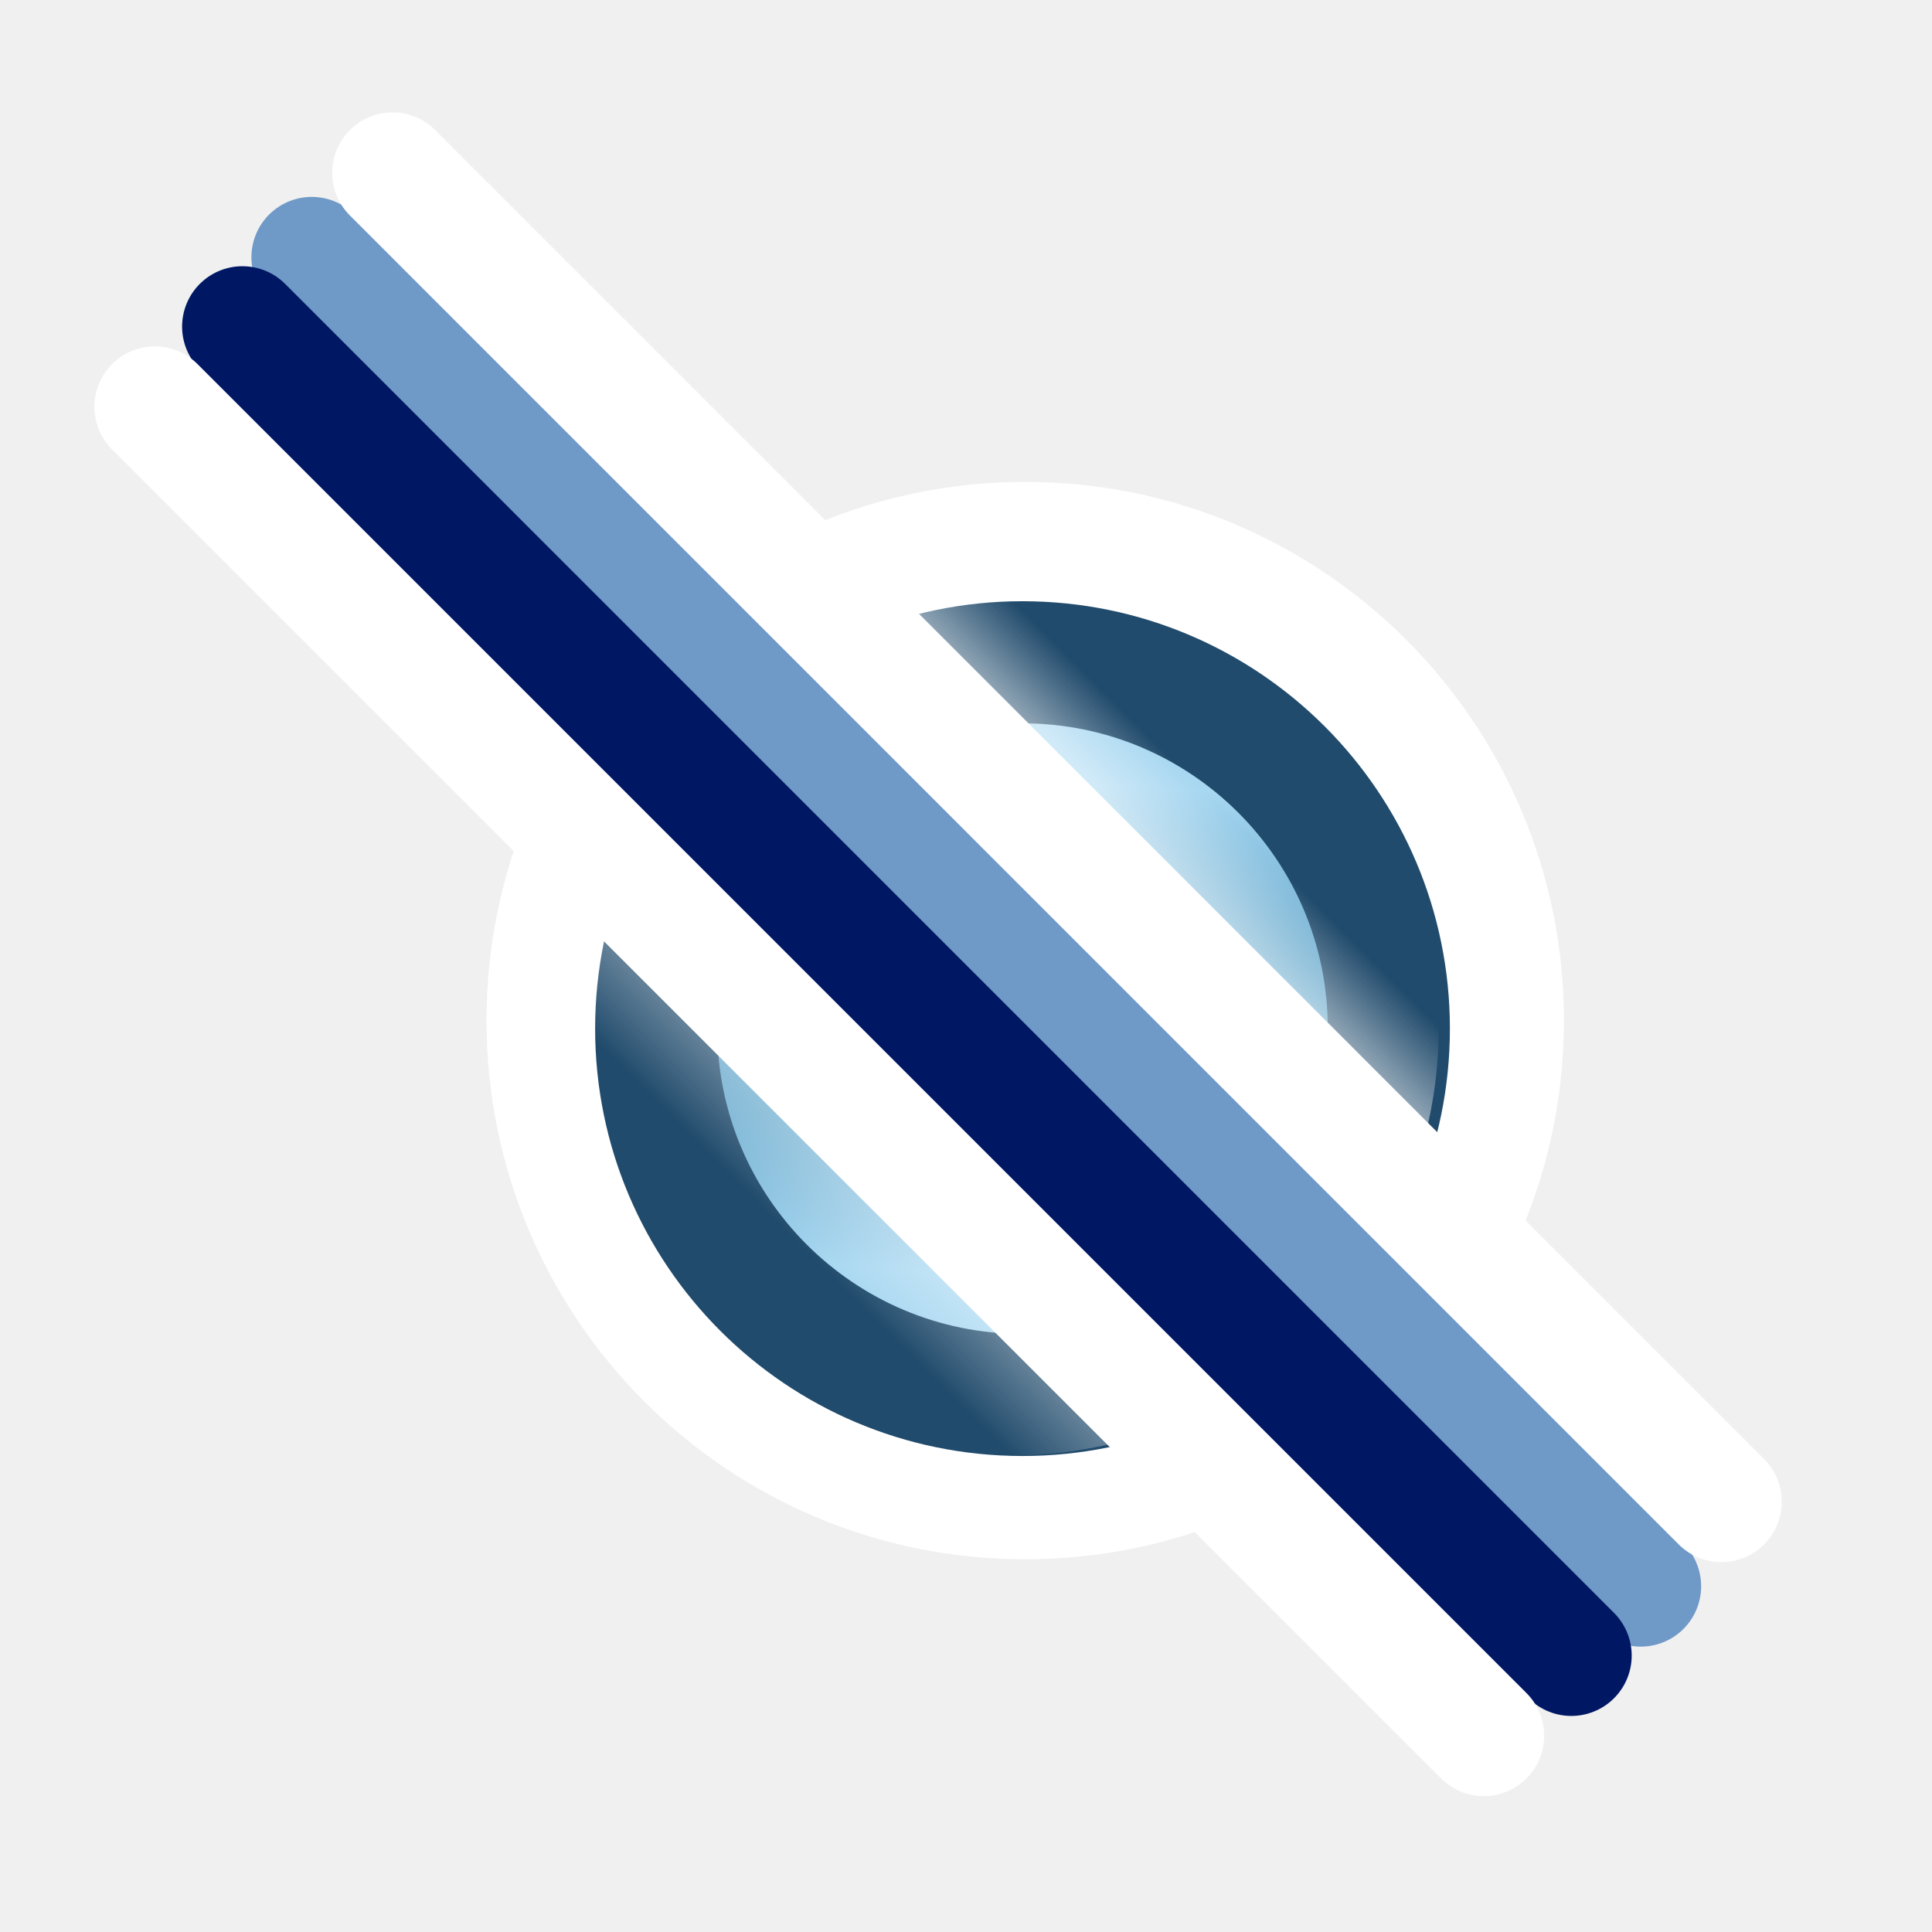
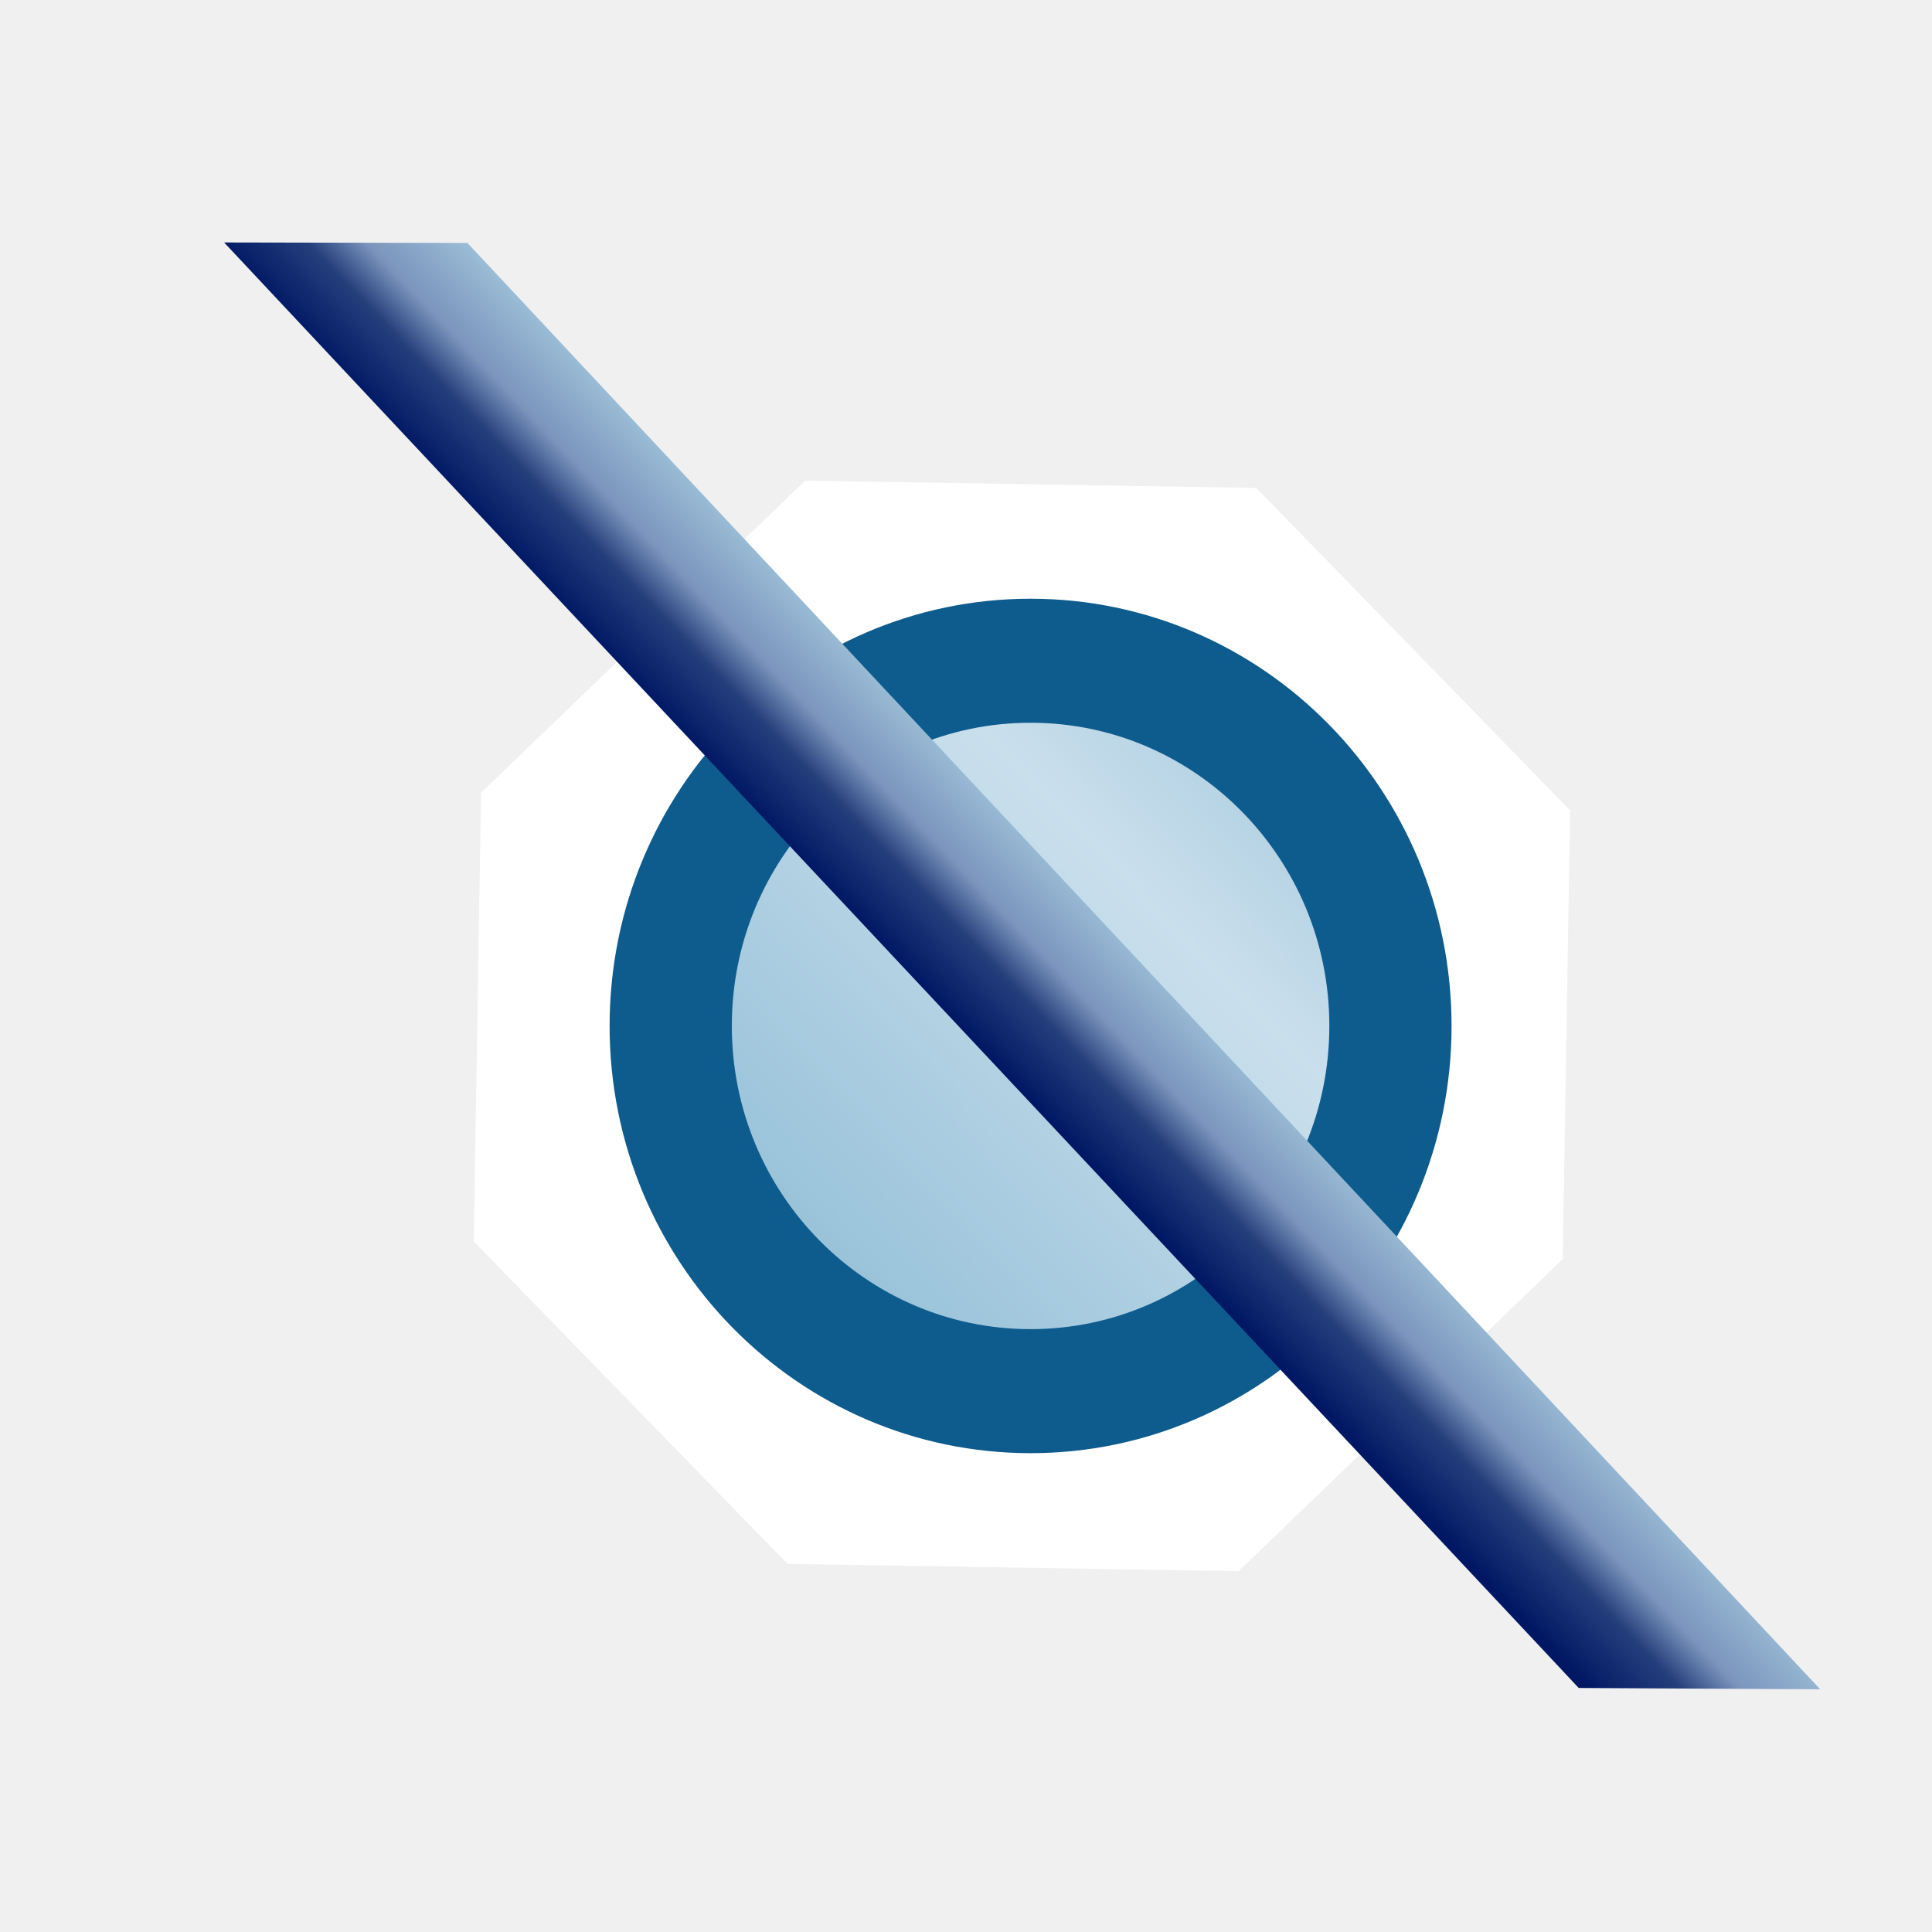
<svg xmlns="http://www.w3.org/2000/svg" xmlns:xlink="http://www.w3.org/1999/xlink" width="16" height="16" id="svg2" version="1.1">
  <defs id="defs4">
+     <linearGradient id="linearGradient4089">
+       <stop style="stop-color:#001864;stop-opacity:1;" offset="0" id="stop4091" />
+       <stop id="stop4110" offset="0.326" style="stop-color:#253f7c;stop-opacity:1;" />
+       <stop id="stop4108" offset="0.532" style="stop-color:#7b94bc;stop-opacity:1;" />
+       <stop style="stop-color:#a4c9de;stop-opacity:1" offset="1" id="stop4093" />
+     </linearGradient>
+     <linearGradient id="linearGradient4077">
+       <stop style="stop-color:#8abad4;stop-opacity:1;" offset="0" id="stop4079" />
+       <stop id="stop4085" offset="0.616" style="stop-color:#cadfec;stop-opacity:1;" />
+       <stop style="stop-color:#90bdd6;stop-opacity:1;" offset="1" id="stop4081" />
+     </linearGradient>
+     <linearGradient id="linearGradient4067">
+       <stop id="stop4069" offset="0" style="stop-color:#ffffff;stop-opacity:0;" />
+       <stop style="stop-color:#ffffff;stop-opacity:1" offset="0.417" id="stop4071" />
+       <stop style="stop-color:#ffffff;stop-opacity:1;" offset="0.584" id="stop4073" />
+       <stop id="stop4075" offset="1" style="stop-color:#ffffff;stop-opacity:0;" />
+     </linearGradient>
    <linearGradient id="linearGradient4919">
      <stop style="stop-color:#ffffff;stop-opacity:0;" offset="0" id="stop4921" />
      <stop id="stop3792" offset="0.255" style="stop-color:#ffffff;stop-opacity:1" />
      <stop id="stop4927" offset="0.584" style="stop-color:#ffffff;stop-opacity:1;" />
      <stop style="stop-color:#ffffff;stop-opacity:0;" offset="1" id="stop4923" />
    </linearGradient>
    <linearGradient id="linearGradient5118">
      <stop style="stop-color:#2f81ad;stop-opacity:1;" offset="0" id="stop5120" />
      <stop style="stop-color:#a7d7f1;stop-opacity:1" offset="1" id="stop5122" />
    </linearGradient>
-     <radialGradient r="3.682" fy="4.531" fx="5.531" cy="4.531" cx="5.531" gradientTransform="matrix(1.751532,1.7129662e-7,-5.5948986e-8,0.5720861,-4.156909,1.938984)" gradientUnits="userSpaceOnUse" id="radialGradient5099" xlink:href="#linearGradient5118" />
-     <linearGradient xlink:href="#linearGradient4919" id="linearGradient4925" x1="3.938" y1="2.949" x2="7.11" y2="6.121" gradientUnits="userSpaceOnUse" />
-     <linearGradient xlink:href="#linearGradient4919" id="linearGradient3041" gradientUnits="userSpaceOnUse" x1="3.938" y1="2.949" x2="7.11" y2="6.121" />
-     <radialGradient r="3.682" fy="4.531" fx="5.531" cy="4.531" cx="5.531" gradientTransform="matrix(1.751532,1.7129662e-7,-5.5948986e-8,0.5720861,-4.156909,1.938984)" gradientUnits="userSpaceOnUse" id="radialGradient5099-1" xlink:href="#linearGradient5118-1" />
-     <linearGradient id="linearGradient5118-1">
-       <stop style="stop-color:#2f81ad;stop-opacity:1;" offset="0" id="stop5120-9" />
+     <linearGradient xlink:href="#linearGradient4919-0" id="linearGradient4925-6" x1="3.938" y1="2.949" x2="7.11" y2="6.121" gradientUnits="userSpaceOnUse" />
+     <linearGradient id="linearGradient4919-0">
+       <stop style="stop-color:#ffffff;stop-opacity:0;" offset="0" id="stop4921-2" />
+       <stop id="stop3792-0" offset="0.255" style="stop-color:#ffffff;stop-opacity:1" />
+       <stop id="stop4927-6" offset="0.584" style="stop-color:#ffffff;stop-opacity:1;" />
+       <stop style="stop-color:#ffffff;stop-opacity:0;" offset="1" id="stop4923-6" />
+     </linearGradient>
+     <linearGradient y2="6.121" x2="7.11" y1="2.949" x1="3.938" gradientUnits="userSpaceOnUse" id="linearGradient3793-7" xlink:href="#linearGradient4919-0-2" />
+     <linearGradient id="linearGradient4919-0-2">
+       <stop style="stop-color:#ffffff;stop-opacity:0;" offset="0" id="stop4921-2-7" />
+       <stop id="stop3792-0-0" offset="0.255" style="stop-color:#ffffff;stop-opacity:1" />
+       <stop id="stop4927-6-2" offset="0.584" style="stop-color:#ffffff;stop-opacity:1;" />
+       <stop style="stop-color:#ffffff;stop-opacity:0;" offset="1" id="stop4923-6-2" />
+     </linearGradient>
+     <radialGradient r="3.682" fy="4.531" fx="5.531" cy="4.531" cx="5.531" gradientTransform="matrix(0.8150858,0.02497206,-0.01751897,0.5718178,1.102189,1.802074)" gradientUnits="userSpaceOnUse" id="radialGradient5099-5" xlink:href="#linearGradient5118-7" />
+     <linearGradient id="linearGradient5118-7">
+       <stop style="stop-color:#2f81ad;stop-opacity:1;" offset="0" id="stop5120-7" />
      <stop style="stop-color:#a7d7f1;stop-opacity:1" offset="1" id="stop5122-8" />
    </linearGradient>
+     <linearGradient y2="6.121" x2="7.11" y1="2.949" x1="3.938" gradientUnits="userSpaceOnUse" id="linearGradient3833-5" xlink:href="#linearGradient4919-0-2-6" />
+     <linearGradient id="linearGradient4919-0-2-6">
+       <stop style="stop-color:#ffffff;stop-opacity:0;" offset="0" id="stop4921-2-7-3" />
+       <stop id="stop3792-0-0-0" offset="0.255" style="stop-color:#ffffff;stop-opacity:1" />
+       <stop id="stop4927-6-2-8" offset="0.584" style="stop-color:#ffffff;stop-opacity:1;" />
+       <stop style="stop-color:#ffffff;stop-opacity:0;" offset="1" id="stop4923-6-2-7" />
+     </linearGradient>
+     <linearGradient y2="6.121" x2="7.11" y1="2.949" x1="3.938" gradientUnits="userSpaceOnUse" id="linearGradient3907-8" xlink:href="#linearGradient4919-0-2-6-1" />
+     <linearGradient id="linearGradient4919-0-2-6-1">
+       <stop style="stop-color:#ffffff;stop-opacity:0;" offset="0" id="stop4921-2-7-3-2" />
+       <stop id="stop3792-0-0-0-2" offset="0.255" style="stop-color:#ffffff;stop-opacity:1" />
+       <stop id="stop4927-6-2-8-0" offset="0.584" style="stop-color:#ffffff;stop-opacity:1;" />
+       <stop style="stop-color:#ffffff;stop-opacity:0;" offset="1" id="stop4923-6-2-7-2" />
+     </linearGradient>
+     <linearGradient y2="6.121" x2="7.11" y1="2.949" x1="3.938" gradientUnits="userSpaceOnUse" id="linearGradient3947-8" xlink:href="#linearGradient4919-0-2-6-1-5" />
+     <linearGradient id="linearGradient4919-0-2-6-1-5">
+       <stop style="stop-color:#ffffff;stop-opacity:0;" offset="0" id="stop4921-2-7-3-2-0" />
+       <stop id="stop3792-0-0-0-2-8" offset="0.255" style="stop-color:#ffffff;stop-opacity:1" />
+       <stop id="stop4927-6-2-8-0-8" offset="0.584" style="stop-color:#ffffff;stop-opacity:1;" />
+       <stop style="stop-color:#ffffff;stop-opacity:0;" offset="1" id="stop4923-6-2-7-2-1" />
+     </linearGradient>
+     <linearGradient y2="6.121" x2="7.11" y1="2.949" x1="3.938" gradientUnits="userSpaceOnUse" id="linearGradient3987-6" xlink:href="#linearGradient4919-0-2-6-1-5-4" />
+     <linearGradient id="linearGradient4919-0-2-6-1-5-4">
+       <stop style="stop-color:#ffffff;stop-opacity:0;" offset="0" id="stop4921-2-7-3-2-0-8" />
+       <stop id="stop3792-0-0-0-2-8-9" offset="0.255" style="stop-color:#ffffff;stop-opacity:1" />
+       <stop id="stop4927-6-2-8-0-8-3" offset="0.584" style="stop-color:#ffffff;stop-opacity:1;" />
+       <stop style="stop-color:#ffffff;stop-opacity:0;" offset="1" id="stop4923-6-2-7-2-1-0" />
+     </linearGradient>
+     <linearGradient xlink:href="#linearGradient4077" id="linearGradient4083" x1="9.272" y1="6.321" x2="2.994" y2="0.135" gradientUnits="userSpaceOnUse" />
+     <linearGradient xlink:href="#linearGradient4089" id="linearGradient4095" x1="8.687" y1="1044.655" x2="9.919" y2="1043.485" gradientUnits="userSpaceOnUse" gradientTransform="translate(-0.9280777,0)" />
  </defs>
  <g id="layer1" style="display:inline" transform="translate(0,-1036.362)">
-     <path style="fill:#ffffff;fill-opacity:1;stroke:none;display:inline" id="path4108-9-1-6-7-2" d="m 8.688,4.531 a 3.156,3.156 0 1 1 -6.313,0 3.156,3.156 0 1 1 6.313,0 z" transform="matrix(-1.413366,0,0,1.413366,16.30853,1038.41)" />
-     <path style="fill:url(#radialGradient5099);fill-opacity:1;stroke:#214b6c;stroke-width:1.052;stroke-miterlimit:4;stroke-opacity:1;stroke-dasharray:none;display:inline" id="path4108-9-1-6-7" d="m 8.688,4.531 c 0,1.743 -1.413,3.156 -3.156,3.156 -1.743,0 -3.156,-1.413 -3.156,-3.156 0,-1.743 1.413,-3.156 3.156,-3.156 1.743,0 3.156,1.413 3.156,3.156 z" transform="matrix(-0.9612863,0,0,0.9612863,13.78586,1040.525)" />
-     <path style="fill:url(#linearGradient3041);fill-opacity:1;stroke:none;display:inline" id="path4108-9-1-6-7-9" d="m 8.688,4.531 a 3.156,3.156 0 1 1 -6.313,0 3.156,3.156 0 1 1 6.313,0 z" transform="matrix(-1.11975,0,0,1.11975,14.57398,1039.807)" />
-     <g id="g3006" transform="translate(-0.5,0.21875)">
-       <path id="path4115-6" d="m 3.082,1038.274 11.006,11.006" style="fill:none;stroke:#6f99c7;stroke-width:1;stroke-linecap:round;stroke-linejoin:round;stroke-miterlimit:4;stroke-opacity:1;stroke-dasharray:none;display:inline" />
-       <path id="path4115" d="M 2.508,1038.848 13.513,1049.854" style="fill:none;stroke:#001864;stroke-width:1;stroke-linecap:round;stroke-linejoin:round;stroke-miterlimit:4;stroke-opacity:1;stroke-dasharray:none" />
-       <g id="g3899">
-         <path style="fill:none;stroke:#ffffff;stroke-width:1;stroke-linecap:round;stroke-linejoin:round;stroke-miterlimit:4;stroke-opacity:1;stroke-dasharray:none;display:inline" d="M 3.751,1037.574 14.756,1048.58" id="path4115-6-7" />
-         <path style="fill:none;stroke:#ffffff;stroke-width:1;stroke-linecap:round;stroke-linejoin:round;stroke-miterlimit:4;stroke-opacity:1;stroke-dasharray:none;display:inline" d="m 1.782,1039.512 11.006,11.006" id="path4115-6-7-1" />
-       </g>
-     </g>
+     <path style="fill:#ffffff;fill-opacity:1;stroke:#ffffff;stroke-width:1;stroke-miterlimit:4;stroke-opacity:1;stroke-dasharray:none" id="path4012" d="M 15.731,4.623 11.89,7.57 7.09,6.938 4.143,3.097 l 0.632,-4.8 3.841,-2.947 4.8,0.632 2.947,3.841 z" transform="matrix(-0.08132628,-0.7024862,0.706218,-0.08089653,8.265866,1052.179)" />
+     <path style="fill:url(#linearGradient4083);fill-opacity:1;stroke:#0e5b8d;stroke-width:1.072;stroke-miterlimit:4;stroke-opacity:1;stroke-dasharray:none;display:inline" id="path4108-9-1-6-7" d="m 8.688,4.531 a 3.156,3.156 0 1 1 -6.313,0 3.156,3.156 0 1 1 6.313,0 z" transform="matrix(-0.9441783,0,0,0.9581804,13.75753,1040.517)" />
+     <path style="fill:url(#linearGradient4095);fill-opacity:1;stroke:none" d="m 1.856,1038.37 11.218,11.971 2,0.011 -11.203,-11.978 z" id="path4087" />
  </g>
</svg>
